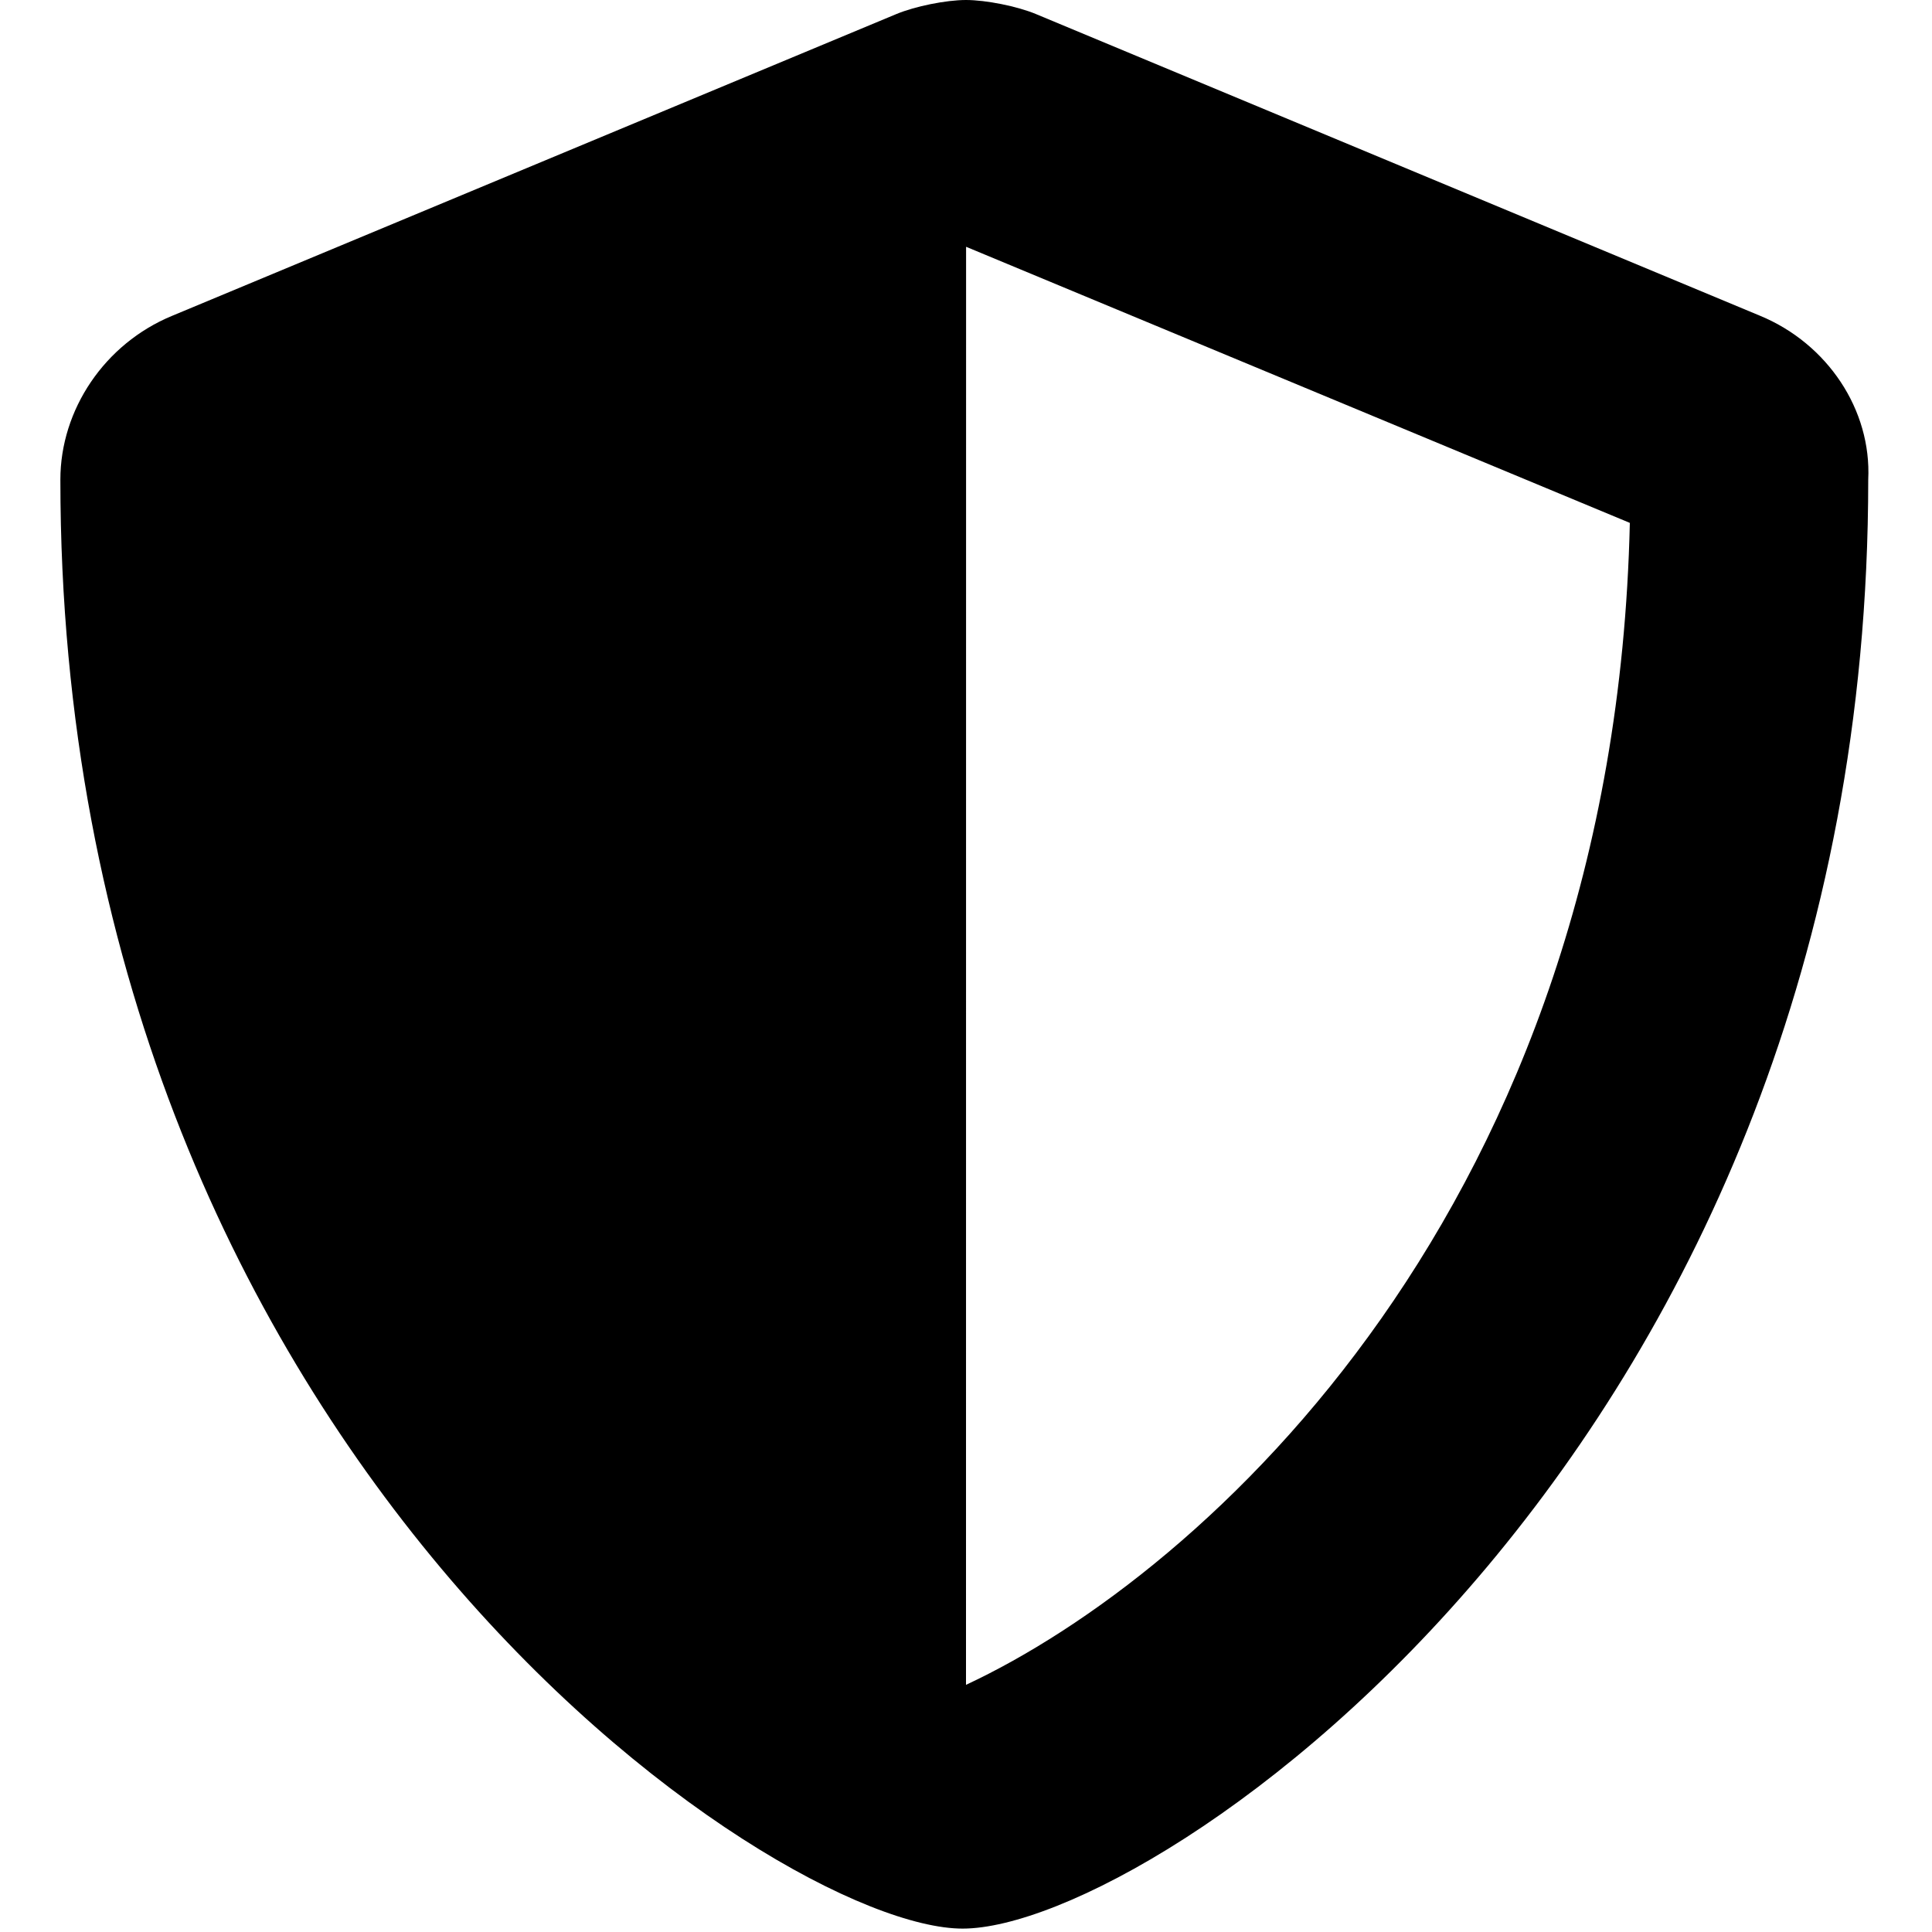
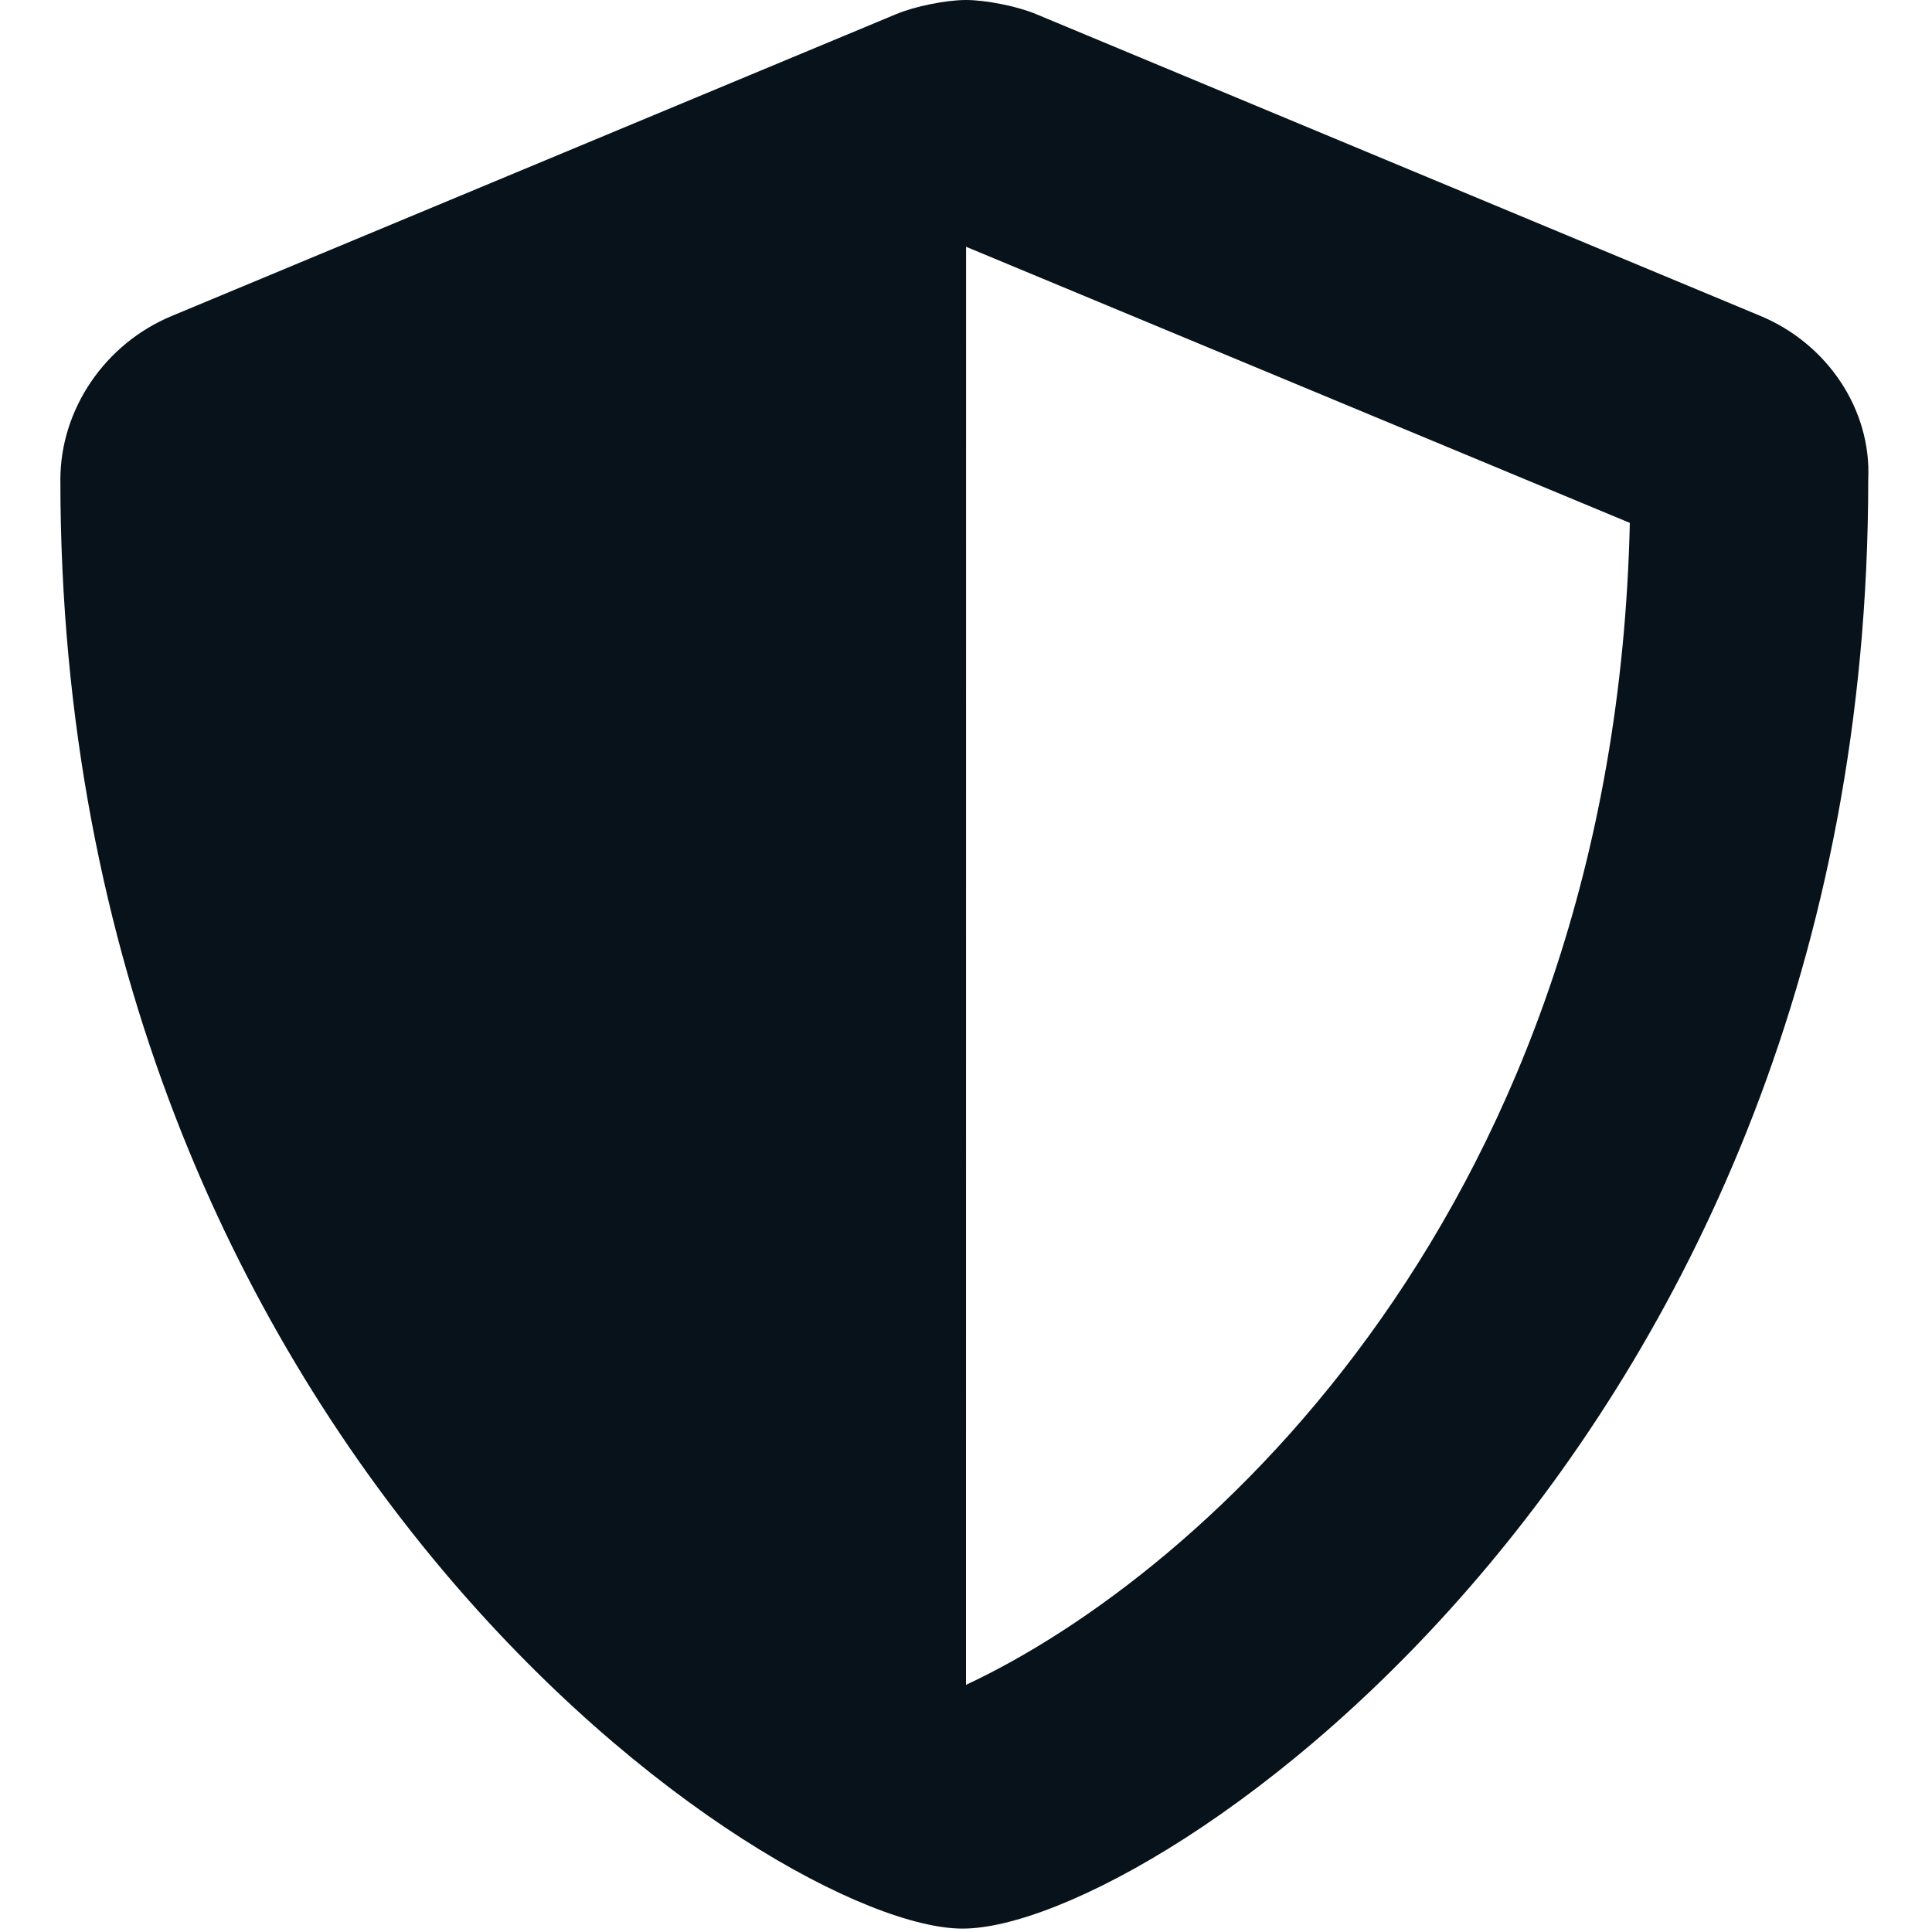
<svg xmlns="http://www.w3.org/2000/svg" viewBox="0 0 512 512">
-   <path d="M466.5 83.71l-192-80C269.6 1.67 261.3 0 256 0C250.7 0 242.5 1.67 237.6 3.702l-192 80C27.7 91.1 16 108.6 16 127.1c0 257.2 189.2 384 239.1 384c51.1 0 240-128.2 240-384C496 108.6 484.3 91.1 466.5 83.71zM256 446.5l.023-381.1c.006-.023 0 0 0 0l175.9 73.17C427.8 319.7 319 417.1 256 446.5z" />
+   <path fill="rgb(7, 18, 26)" d="M466.5 83.71l-192-80C269.6 1.67 261.3 0 256 0C250.7 0 242.5 1.67 237.6 3.702l-192 80C27.7 91.1 16 108.6 16 127.1c0 257.2 189.2 384 239.1 384c51.1 0 240-128.2 240-384C496 108.6 484.3 91.1 466.5 83.71zM256 446.5l.023-381.1c.006-.023 0 0 0 0l175.9 73.17C427.8 319.7 319 417.1 256 446.5z" />
</svg>
